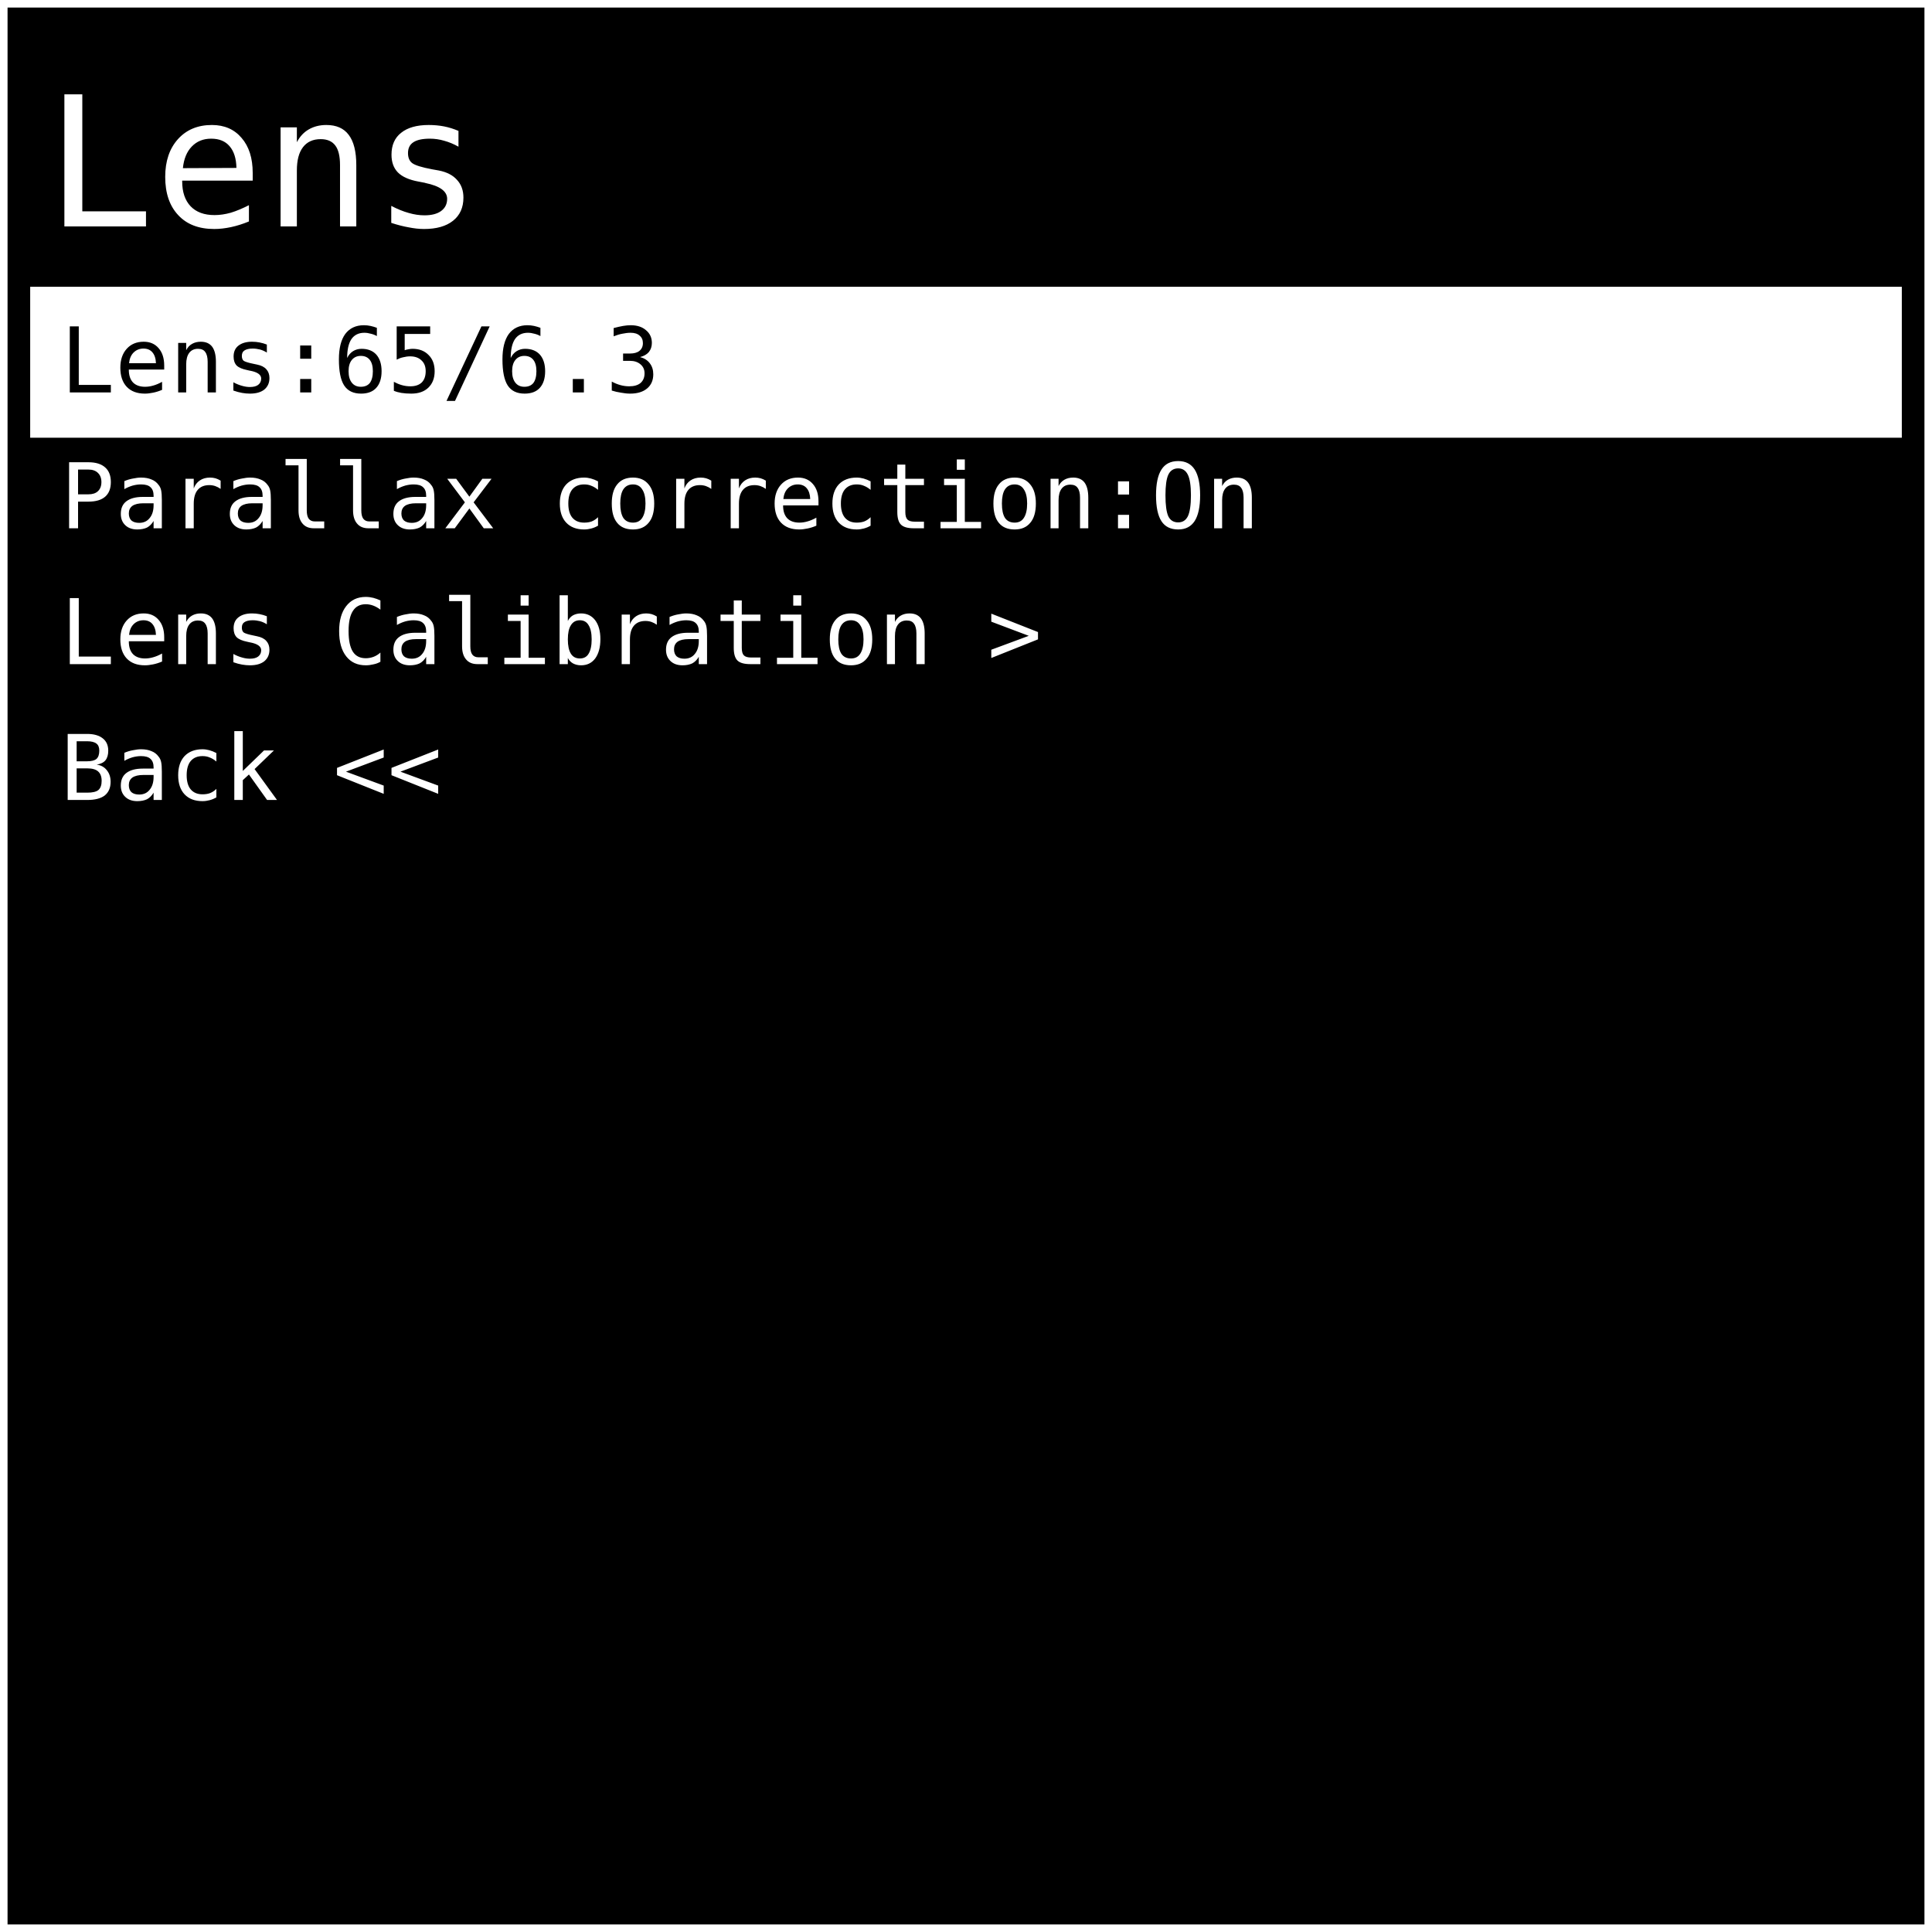
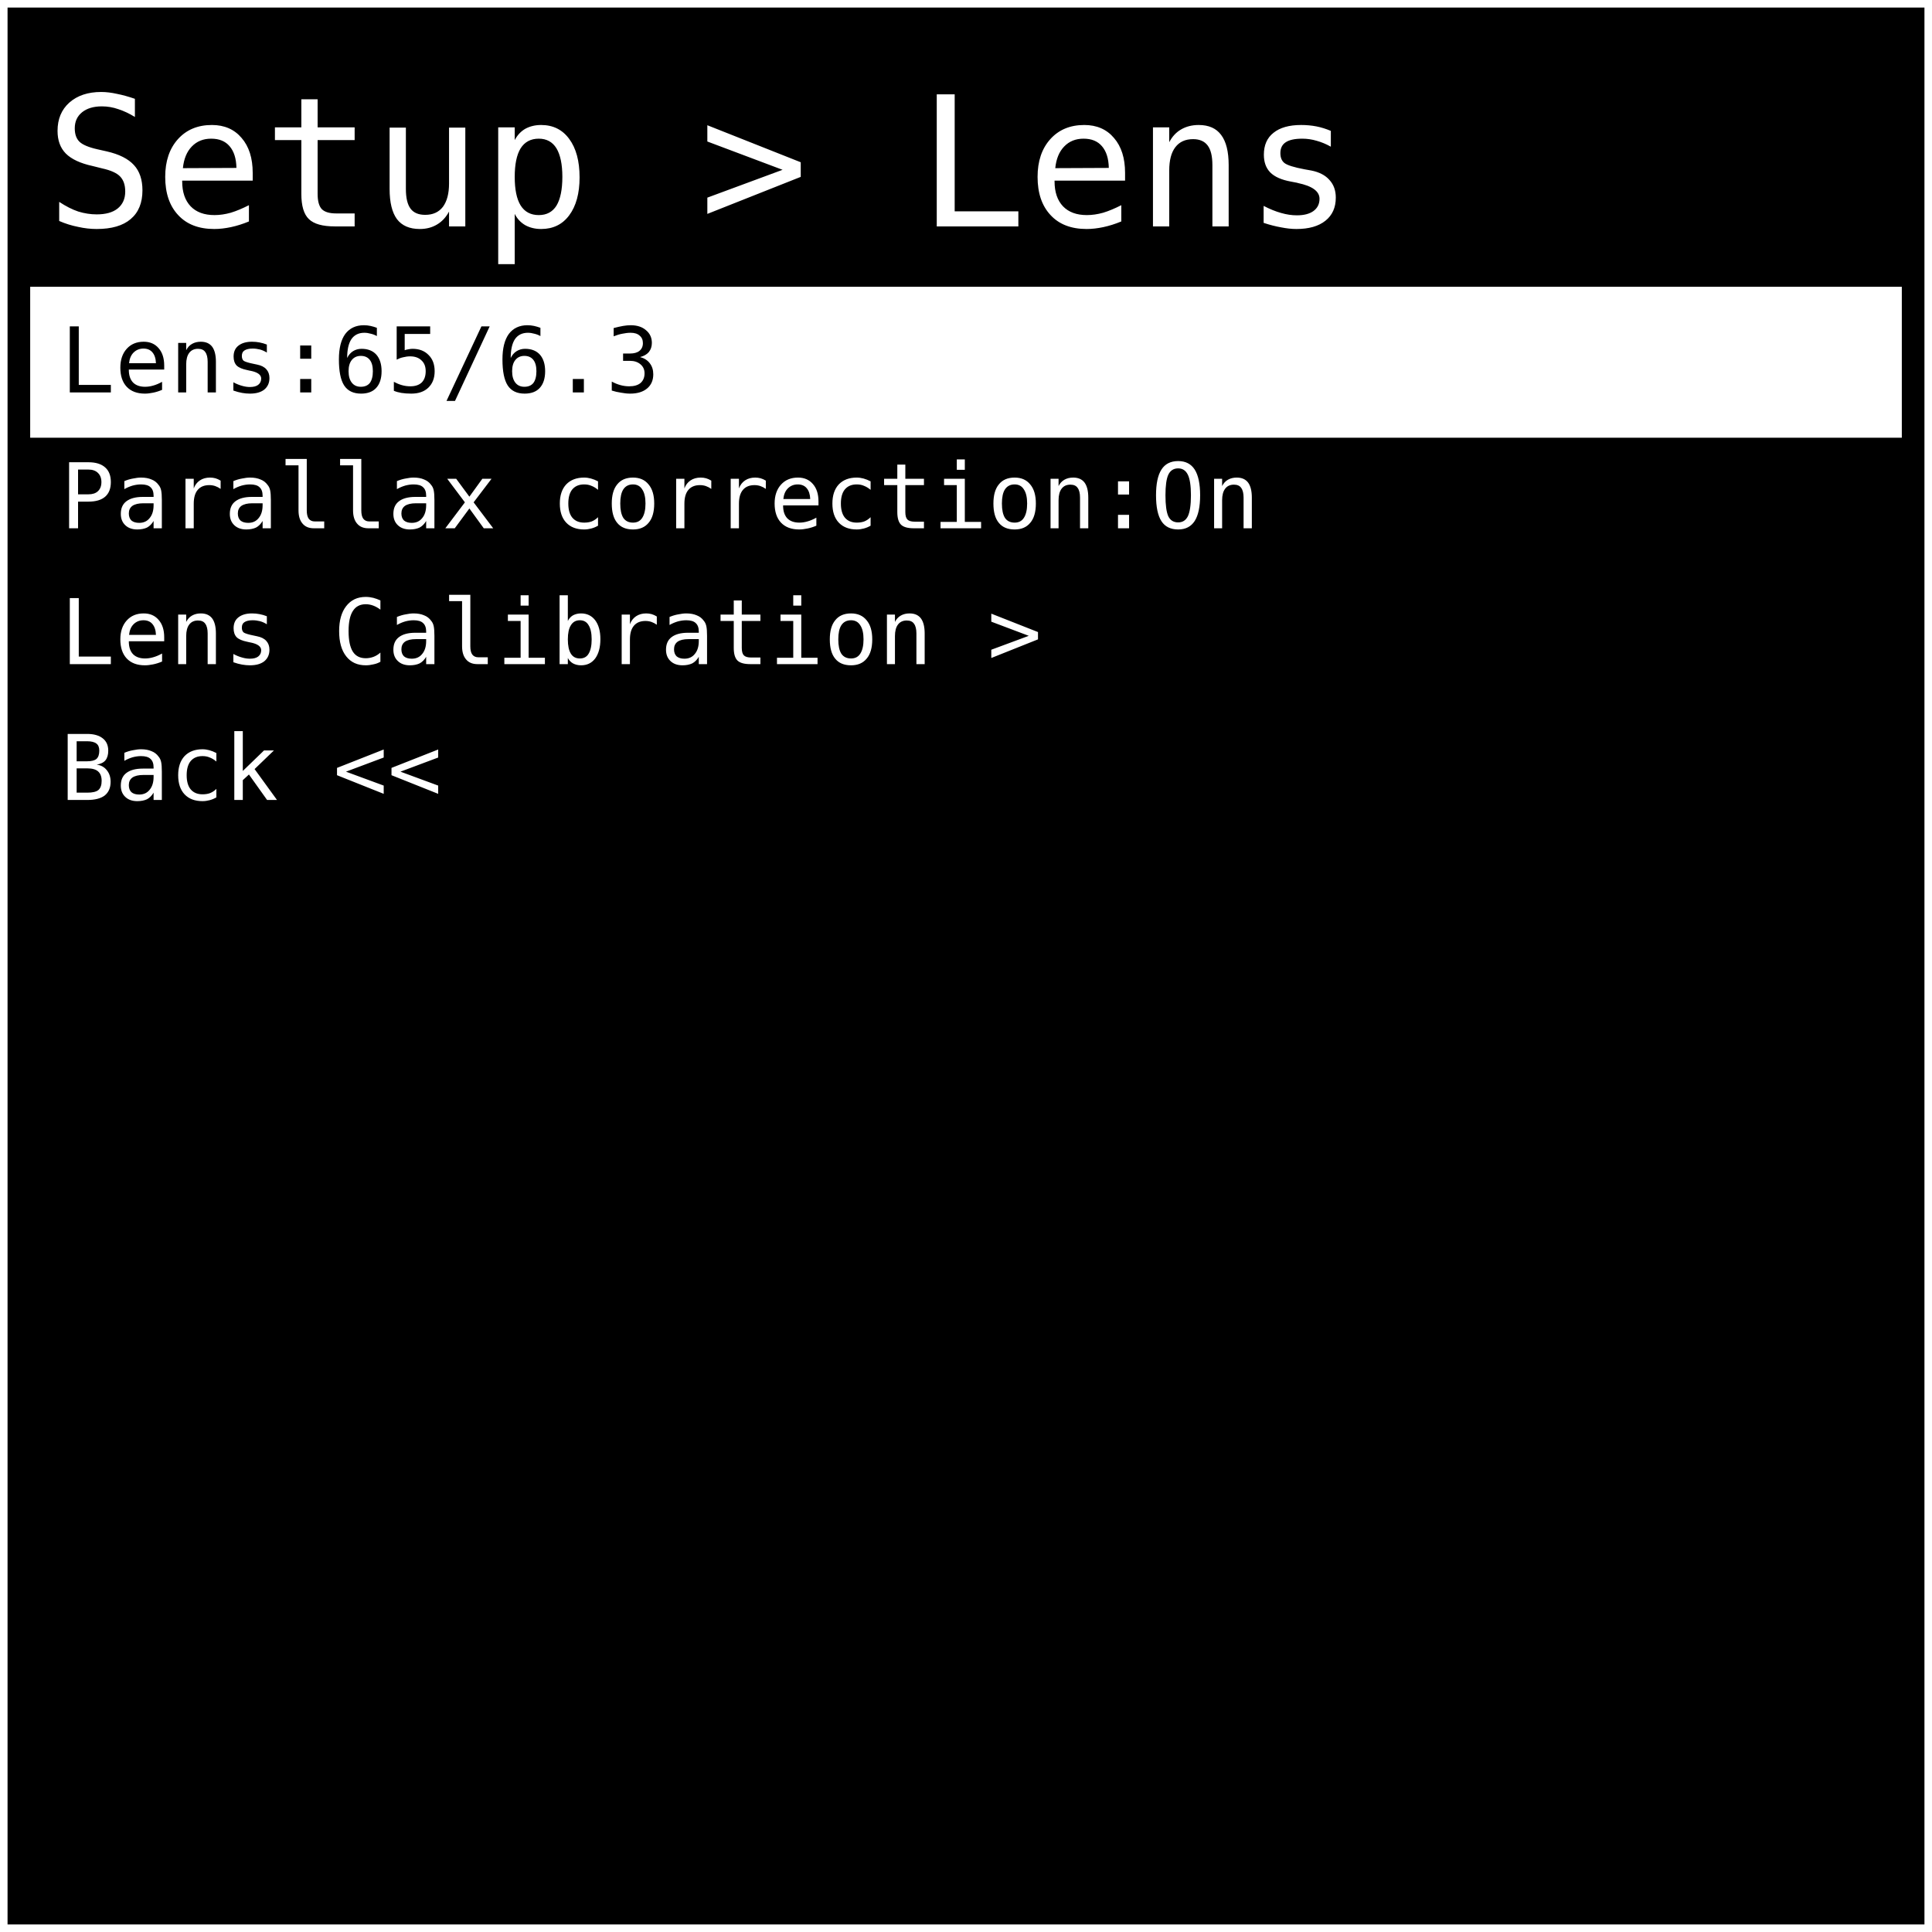
<svg xmlns="http://www.w3.org/2000/svg" width="512" height="512" viewBox="0 0 128 128">
  <rect x="0" y="0" width="128" height="128" fill="#000000" stroke="#ffffff" stroke-width="1" />
-   <text x="3" y="15" font-family="monospace" font-size="12" fill="#ffffff">Lens</text>
+   <text x="3" y="15" font-family="monospace" font-size="12" fill="#ffffff">Setup &gt; Lens</text>
  <rect x="2" y="19" width="124" height="10" fill="#ffffff" />
  <text x="4" y="26" font-family="monospace" font-size="6" fill="#000000"> Lens:65/6.3 </text>
  <text x="4" y="35" font-family="monospace" font-size="6" fill="#ffffff"> Parallax correction:On </text>
  <text x="4" y="44" font-family="monospace" font-size="6" fill="#ffffff"> Lens Calibration &gt; </text>
  <text x="4" y="53" font-family="monospace" font-size="6" fill="#ffffff"> Back &lt;&lt; </text>
</svg>
